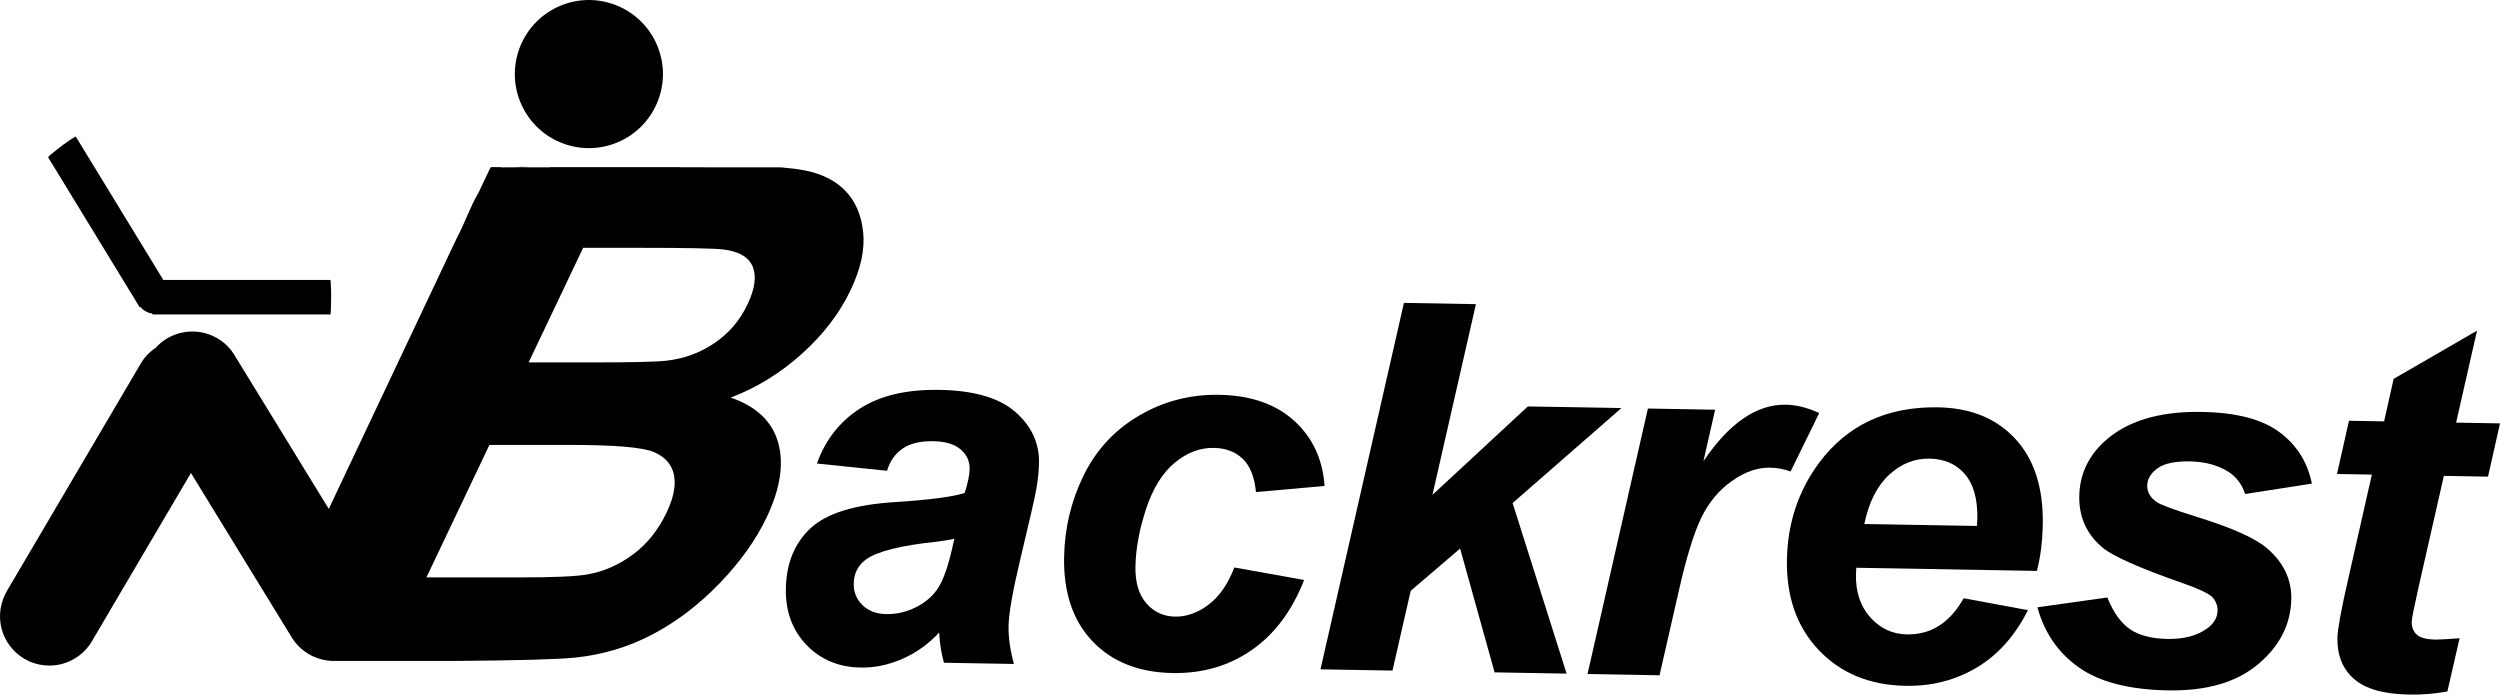
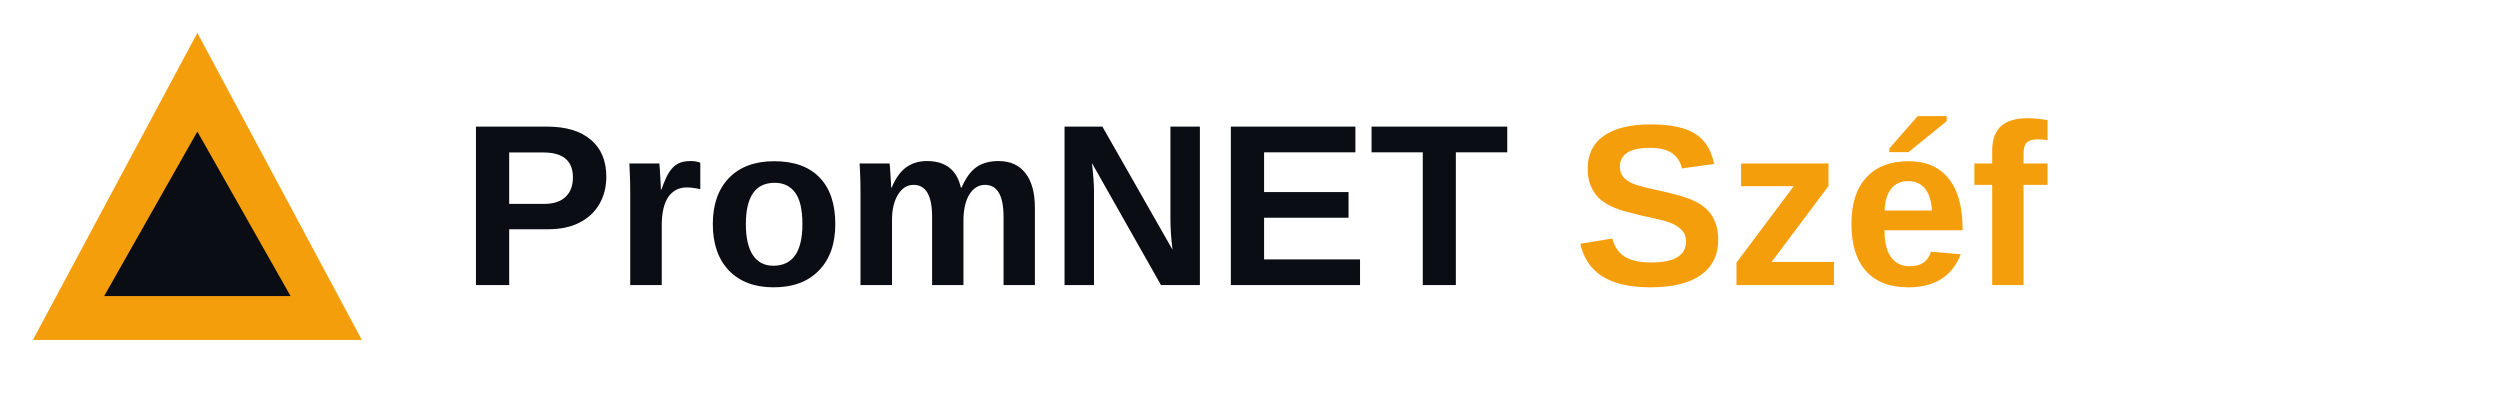
- <svg xmlns="http://www.w3.org/2000/svg" version="1.1" id="Layer_group_1_" x="0px" y="0px" style="enable-background:new 0 0 2388 1668;" xml:space="preserve" viewBox="272.15 648.13 1396.28 387.95">
-   <style type="text/css">	.st0{fill:#000000;}</style>
-   <path class="st0" d="M754.23,777.76c-1.02-9.63-4.36-17.34-10.01-23.13c-5.65-5.79-13.37-9.6-23.15-11.43  c-3.46-0.64-7.68-1.18-12.65-1.59c-0.66,0-1.33-0.01-2-0.01c-6.83,0-13.65-0.01-20.49-0.02c-1.6,0-3.21-0.01-4.82-0.01h-15.03  c-3.26,0-6.51-0.02-9.76-0.02h-4.22c-0.05-0.04-0.11-0.07-0.18-0.07h-72.46c-0.04,0.06-0.12,0.11-0.21,0.11h-25.28  c-0.04,0.03-0.09,0.05-0.13,0.05c-0.2,0-0.39-0.01-0.58-0.01c-0.15-0.01-0.31-0.01-0.47-0.02c-0.19-0.01-0.39-0.03-0.58-0.06  c-0.11-0.02-0.22-0.04-0.33-0.07h-5.09c-0.16,0.03-0.33,0.05-0.49,0.06c0,0,0,0-0.01,0c-0.03,0-0.06,0-0.09-0.02  c-0.03,0.07-0.06,0.11-0.08,0.17c-0.08,0.17-0.16,0.35-0.23,0.53c-0.02,0.07-0.07,0.11-0.13,0.14c-2.14,4.52-4.29,9.04-6.43,13.57  c-4.6,7.7-7.46,16.55-11.71,24.44c-10.01,21.17-20.02,42.35-30.03,63.53c-13.93,29.49-27.87,58.97-41.81,88.46  c-4.63-7.55-9.26-15.1-13.9-22.66c-6.05-9.87-12.1-19.74-18.16-29.61c-6.95-11.35-13.91-22.69-20.86-34.03  c-3.74-6.09-10.13-10.49-17.05-12.09c-7.16-1.65-14.81-0.36-21.01,3.58c-2.11,1.34-4.02,2.97-5.66,4.81  c-3.37,2.23-6.25,5.2-8.29,8.67c-0.18,0.31-0.36,0.61-0.53,0.91c-5.83,9.9-11.65,19.79-17.47,29.68  c-6.08,10.33-12.14,20.66-18.23,30.98c-6.15,10.42-12.28,20.86-18.41,31.29c-6.71,11.38-13.41,22.77-20.11,34.15  c-3.76,6.39-4.95,14.01-3.07,21.21c1.8,6.91,6.33,12.96,12.44,16.65c4.31,2.61,9.3,3.96,14.3,3.96c2.32,0,4.65-0.29,6.91-0.88  c6.85-1.79,13.05-6.32,16.65-12.45c0.35-0.59,0.71-1.19,1.06-1.79c6.52-11.08,13.04-22.16,19.56-33.25  c6.01-10.21,12.02-20.41,18.03-30.62c5.6-9.52,11.21-19.04,16.81-28.57c0.4,0.64,0.79,1.28,1.18,1.92  c6.21,10.13,12.42,20.25,18.62,30.38c6.18,10.08,12.37,20.16,18.55,30.24c6.06,9.88,12.11,19.75,18.17,29.63  c3.73,6.09,10.13,10.49,17.05,12.09c1.51,0.35,3.04,0.56,4.57,0.66c-0.01,0.02-0.01,0.03-0.02,0.05c69.14,0,69.14,0,69.14,0  c35.36-0.25,57.88-0.88,67.58-1.89c15.46-1.63,29.91-6.01,43.31-13.12c13.4-7.11,25.83-16.62,37.27-28.51  c11.45-11.9,20.17-24.14,26.15-36.73c7.6-15.98,9.73-29.89,6.39-41.73c-3.34-11.82-12.18-20.2-26.53-25.11  c14.4-5.41,27.63-13.53,39.69-24.36c12.05-10.82,21.17-22.72,27.33-35.68C752.93,798.18,755.26,787.38,754.23,777.76z   M644.46,934.38c-4.66,9.82-10.98,17.66-18.92,23.51c-7.95,5.85-16.4,9.53-25.33,11.05c-5.9,1.13-18.8,1.69-38.73,1.69  c-51.17,0-51.17,0-51.17,0c35.19-74.01,35.19-74.01,35.19-74.01c44.64,0,44.64,0,44.64,0c25.15,0,40.86,1.32,47.14,3.96  c6.28,2.65,10.03,6.87,11.26,12.65C649.77,919.02,648.41,926.07,644.46,934.38z M689.68,818.07c-4.25,8.94-10.38,16.14-18.4,21.62  c-8.02,5.47-17.03,8.78-27.03,9.91c-5.54,0.63-19.07,0.94-40.61,0.94c-36.24,0-36.24,0-36.24,0c30.44-64,30.44-64,30.44-64  c31.75,0,31.75,0,31.75,0c26.02,0,41.62,0.31,46.8,0.94c8.68,1.13,14.08,4.37,16.21,9.72C694.72,802.56,693.75,809.51,689.68,818.07  z" />
-   <path class="st0" d="M567.57,741.59h-7.89C562.29,741.22,564.95,741.21,567.57,741.59z" />
-   <path class="st0" d="M571.8,718.75c-7.72-7.71-12.12-18.33-12.12-29.25s4.4-21.53,12.12-29.25c7.71-7.72,18.33-12.12,29.25-12.12  s21.53,4.4,29.25,12.12c7.72,7.71,12.12,18.33,12.12,29.25s-4.4,21.53-12.12,29.25c-7.71,7.72-18.33,12.12-29.25,12.12  S579.51,726.47,571.8,718.75z" />
-   <path class="st0" d="M456.97,820.34c0,0.18-0.05,3.44-0.38,3.44h-99.2c-0.09,0-0.15-0.24-0.2-0.57c-2.64-0.28-4.99-1.65-6.58-3.65  c-0.18,0.11-0.31,0.18-0.41,0.22c-11.86-19.41-23.7-38.82-35.56-58.23c-5.05-8.27-10.09-16.54-15.14-24.81  c-1.1-0.91,0.61-1.91,1.15-2.38c3.4-2.9,10.05-8.08,13.8-9.99c2.26,3.7,4.52,7.4,6.78,11.1c14.04,23,28.08,46,42.13,69.01h93.23  c0.26,0,0.32,2.19,0.32,2.27C457.17,811.27,457.14,815.82,456.97,820.34z" />
-   <g>
-     <path class="st0" d="M767.58,911.07l-39.17-4.05c4.71-13.18,12.72-23.42,24.01-30.7c11.29-7.28,26.14-10.76,44.54-10.44   c19.15,0.33,33.23,4.43,42.25,12.3c9.02,7.87,13.43,17.36,13.24,28.47c-0.08,4.48-0.56,9.24-1.44,14.27   c-0.88,5.03-3.89,18.25-9.03,39.65c-4.23,17.68-6.41,30.07-6.54,37.17c-0.11,6.35,0.89,13.42,2.99,21.22l-39.09-0.68   c-1.5-5.44-2.38-11.07-2.65-16.87c-6,6.44-12.86,11.34-20.58,14.71c-7.72,3.37-15.46,4.99-23.21,4.85   c-12.33-0.21-22.44-4.43-30.33-12.65c-7.89-8.22-11.73-18.68-11.51-31.39c0.25-14.2,4.86-25.47,13.84-33.82   c8.98-8.35,24.83-13.21,47.56-14.59c19.18-1.25,32.01-2.94,38.49-5.07c1.78-5.58,2.7-10.04,2.76-13.41c0.07-4.29-1.59-7.92-5-10.88   c-3.41-2.96-8.52-4.49-15.34-4.61c-7.19-0.13-12.89,1.25-17.1,4.12C772.06,901.55,769.16,905.68,767.58,911.07z M805.18,949.01   c-2.44,0.61-5.67,1.16-9.7,1.65c-20.22,2.08-33.45,5.4-39.7,9.96c-4.45,3.29-6.72,7.78-6.82,13.48c-0.08,4.67,1.53,8.65,4.84,11.93   c3.31,3.28,7.71,4.97,13.23,5.07c6.07,0.11,11.82-1.27,17.24-4.11c5.42-2.85,9.51-6.56,12.25-11.14   c2.74-4.58,5.23-11.75,7.45-21.52L805.18,949.01z" />
-     <path class="st0" d="M961.53,965.06l38.98,6.99c-6.75,17.26-16.51,30.31-29.28,39.15c-12.77,8.84-27.47,13.12-44.09,12.83   c-18.96-0.33-33.9-6.24-44.82-17.74c-10.92-11.5-16.21-27.15-15.86-46.95c0.28-16.16,3.91-31.37,10.89-45.64   c6.98-14.27,17.31-25.42,31-33.45c13.69-8.03,28.61-11.9,44.77-11.62c17.56,0.31,31.49,5.13,41.79,14.46   c10.3,9.34,15.98,21.49,17.03,36.46l-38.32,3.4c-0.79-8.33-3.23-14.49-7.32-18.49c-4.09-4-9.5-6.05-16.22-6.17   c-7.75-0.14-15.04,2.63-21.87,8.31c-6.83,5.67-12.14,14.25-15.94,25.72c-3.8,11.47-5.78,22.25-5.96,32.34   c-0.15,8.78,1.88,15.59,6.09,20.43c4.21,4.84,9.54,7.31,15.99,7.43c6.44,0.11,12.7-2.11,18.76-6.68   C953.21,981.26,958,974.34,961.53,965.06z" />
-     <path class="st0" d="M1009.66,1021.96l46.6-204.66l40.21,0.7l-24.28,106.52l53.28-49.39l52.26,0.91l-60.77,53.04l30.15,95.27   l-40.21-0.7l-19.26-69.15l-27.6,23.62l-10.17,44.53L1009.66,1021.96z" />
-     <path class="st0" d="M1192.52,876.3l37.55,0.66l-6.53,28.76c14.39-21.33,29.76-31.86,46.1-31.57c5.79,0.1,11.98,1.66,18.56,4.67   l-15.99,32.66c-3.62-1.37-7.49-2.09-11.6-2.16c-6.91-0.12-13.99,2.37-21.23,7.48c-7.24,5.11-12.94,11.99-17.11,20.65   c-4.17,8.67-8.38,22.44-12.63,41.34l-10.62,46.49l-40.21-0.7L1192.52,876.3z" />
-     <path class="st0" d="M1409.79,966.99l-100.88-1.76c-0.12,1.59-0.19,2.8-0.2,3.64c-0.17,9.9,2.51,17.94,8.06,24.11   c5.54,6.17,12.38,9.33,20.51,9.47c13.36,0.23,23.89-6.5,31.61-20.19l35.9,6.65c-7.26,14.36-16.81,25.05-28.66,32.09   c-11.85,7.04-25.06,10.42-39.63,10.17c-19.99-0.35-36.13-6.96-48.43-19.84c-12.3-12.88-18.26-29.73-17.9-50.56   c0.36-20.36,6.32-38.38,17.9-54.07c15.79-21.21,37.97-31.57,66.56-31.07c18.22,0.32,32.59,6.2,43.14,17.64   c10.54,11.45,15.64,27.3,15.29,47.57C1412.88,950.56,1411.8,959.27,1409.79,966.99z M1376.31,941.88c0.12-1.77,0.19-3.13,0.21-4.06   c0.19-11.02-2.14-19.33-6.99-24.93c-4.86-5.6-11.44-8.47-19.75-8.61c-8.32-0.15-15.82,2.85-22.51,9   c-6.7,6.14-11.32,15.31-13.87,27.51L1376.31,941.88z" />
-     <path class="st0" d="M1410.07,987.32l39.06-5.49c3.31,8.28,7.51,14.17,12.59,17.67c5.08,3.5,12.05,5.33,20.93,5.48   c9.15,0.16,16.52-1.76,22.11-5.78c3.88-2.73,5.85-6.11,5.92-10.13c0.05-2.71-0.89-5.15-2.82-7.34c-2.02-2.09-7.53-4.71-16.54-7.86   c-24.15-8.46-39.08-15.07-44.78-19.84c-8.94-7.44-13.3-17.05-13.09-28.82c0.21-11.77,4.77-21.83,13.7-30.18   c12.44-11.65,30.71-17.26,54.82-16.84c19.15,0.33,33.57,4.09,43.25,11.27c9.68,7.18,15.73,16.77,18.14,28.77l-37.24,5.8   c-1.87-5.45-4.97-9.57-9.32-12.36c-5.92-3.75-13.08-5.69-21.48-5.84c-8.41-0.15-14.48,1.15-18.22,3.89   c-3.74,2.74-5.64,5.93-5.7,9.57c-0.07,3.74,1.75,6.85,5.44,9.34c2.31,1.54,9.78,4.28,22.42,8.24c19.52,6.04,32.54,11.87,39.08,17.5   c9.2,7.92,13.71,17.34,13.52,28.27c-0.25,14.11-6.39,26.24-18.44,36.4c-12.04,10.16-28.85,15.06-50.43,14.68   c-21.49-0.38-38.02-4.61-49.6-12.71C1421.79,1012.92,1414.02,1001.69,1410.07,987.32z" />
-     <path class="st0" d="M1577.39,912.87l6.69-29.74l19.62,0.34l5.32-23.73l46.58-26.94l-11.69,51.37l24.52,0.43l-6.69,29.74   l-24.66-0.43l-14.12,62.12c-2.53,11.26-3.81,17.69-3.84,19.27c-0.05,3.08,0.89,5.51,2.82,7.27c1.93,1.76,5.47,2.69,10.6,2.78   c1.77,0.03,6.22-0.22,13.33-0.75l-6.83,29.73c-6.94,1.28-14.05,1.86-21.33,1.73c-14.2-0.25-24.47-3.16-30.82-8.74   c-6.35-5.58-9.44-13.22-9.27-22.94c0.08-4.58,1.99-15.1,5.74-31.58l13.51-59.61L1577.39,912.87z" />
-   </g>
+ <svg xmlns="http://www.w3.org/2000/svg" viewBox="0 0 228 36" role="img" aria-label="PromNET Széf">
+   <path d="M18 3 L33 31 L3 31 Z" fill="#f59e0b" />
+   <path d="M18 12 L26.5 27 L9.5 27 Z" fill="#0a0e14" />
+   <text x="42" y="26" font-family="'Segoe UI', Arial, Helvetica, sans-serif" font-size="21" font-weight="700" fill="#0a0e14">PromNET <tspan fill="#f59e0b">Széf</tspan>
+   </text>
</svg>
